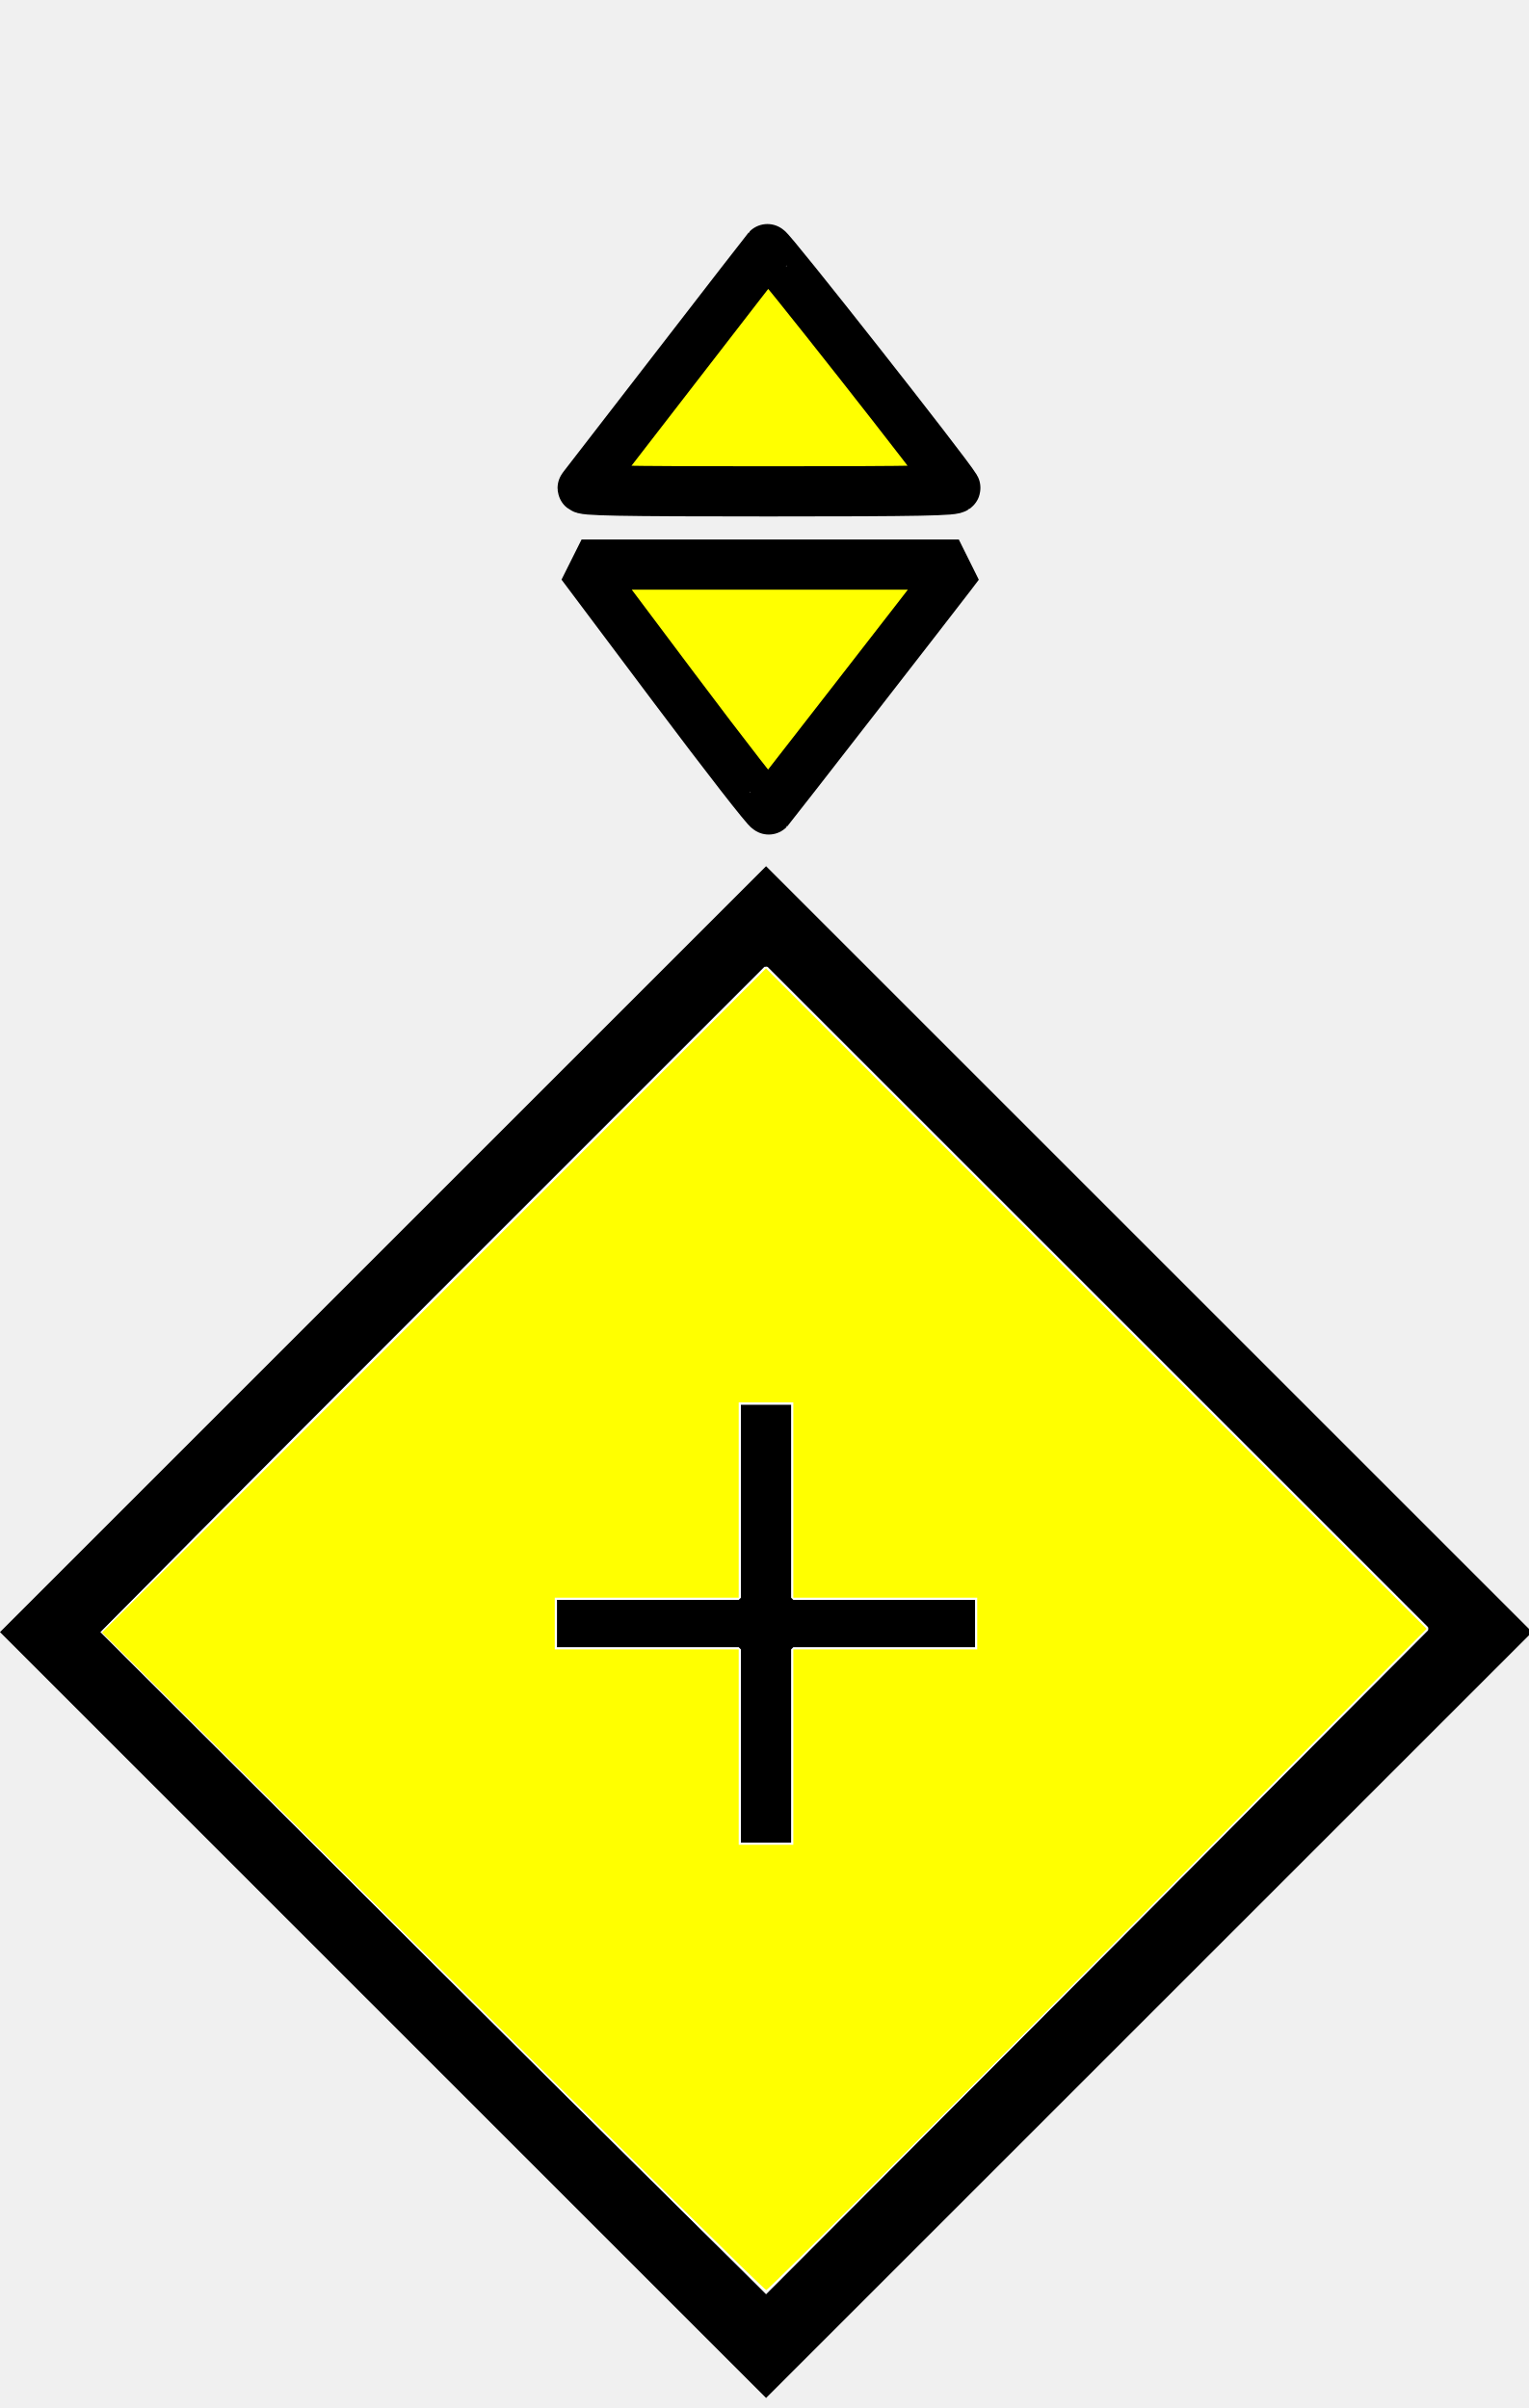
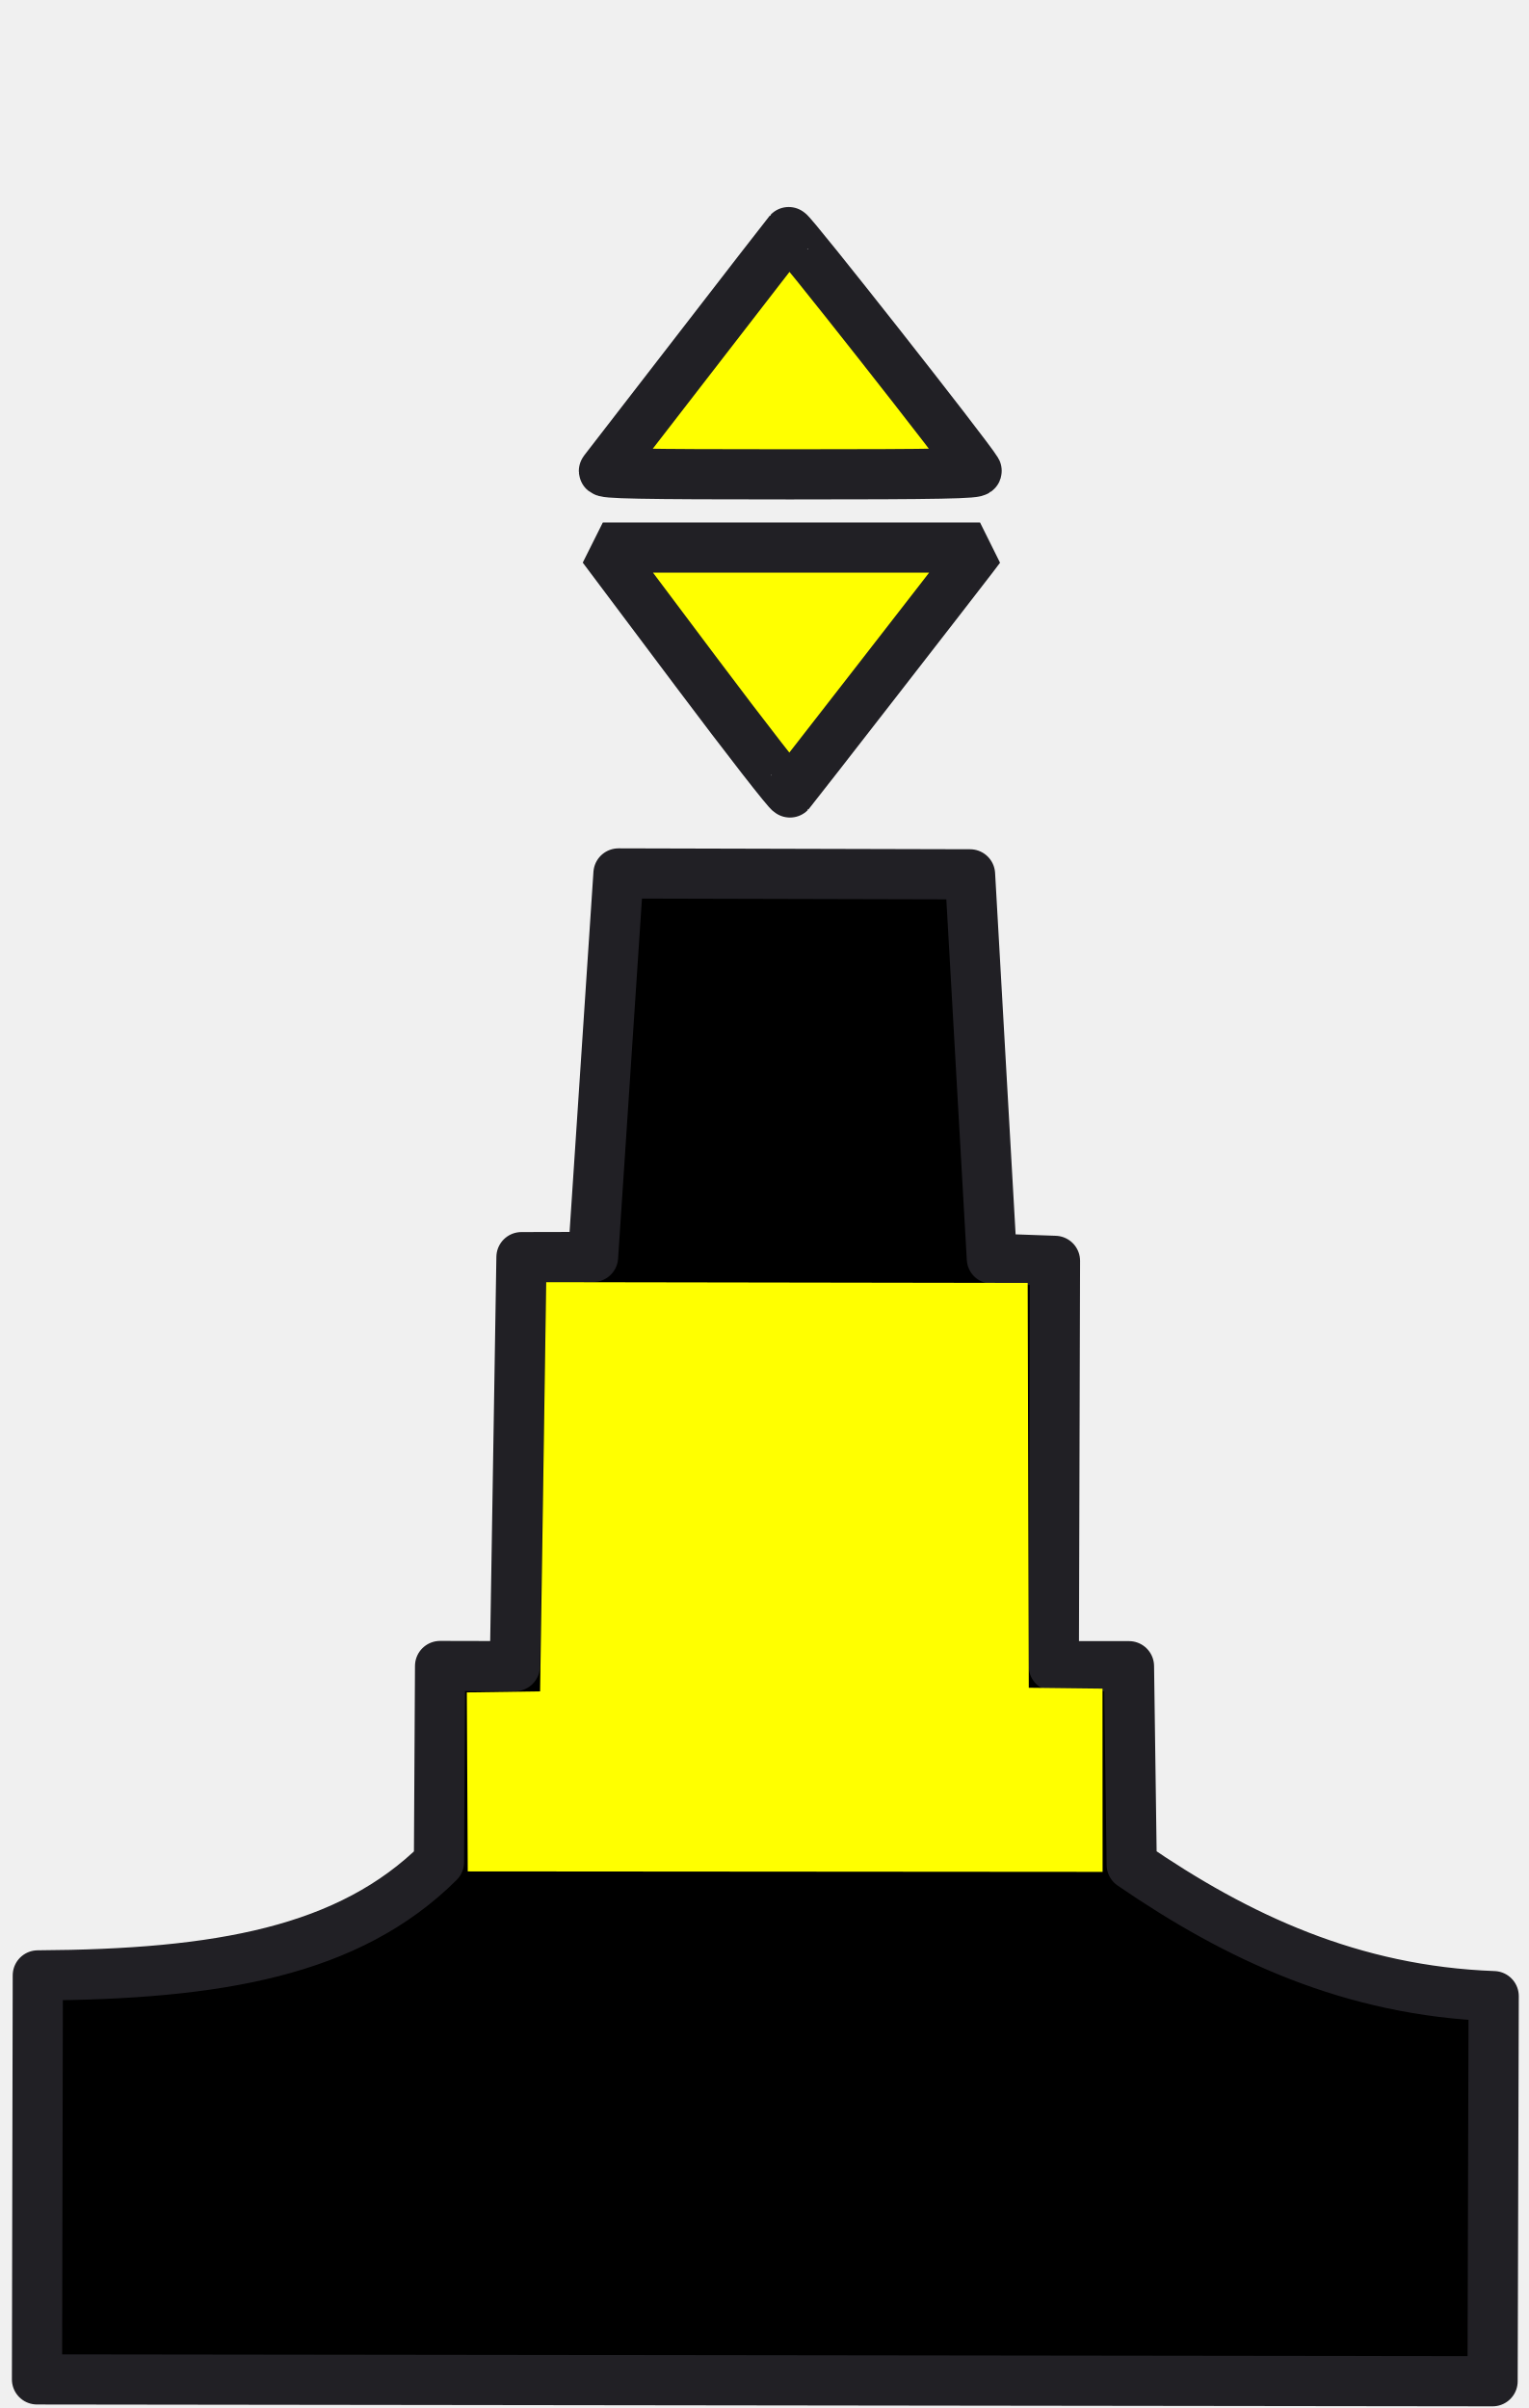
<svg xmlns="http://www.w3.org/2000/svg" version="1.1" x="0px" y="0px" width="45.7px" height="72px" viewBox="0 0 45.7 72" enable-background="new 0 0 45.7 72" xml:space="preserve" id="svg431">
  <defs id="defs435" />
-   <g id="Layer_2">
-     <g id="g419">
-       <path d="M22.9,28.9l19.8,19.8L22.9,68.6L3,48.8L22.9,28.9 M22.9,25.9L0,48.8l22.9,22.9l22.9-22.9L22.9,25.9L22.9,25.9z" id="path417" />
-     </g>
-     <g id="g423">
-       <path d="M23.7,42v5.8h5.5v1.5h-5.5v5.8h-1.6v-5.8h-5.5v-1.5h5.5V42H23.7z" id="path421" />
-     </g>
-   </g>
-   <path style="fill:none;stroke:#ffffff;stroke-width:0.131;stroke-linejoin:bevel" d="M 12.992,58.672 C 7.571,53.269 3.126,48.829 3.115,48.804 3.103,48.779 7.549,44.303 12.995,38.857 l 9.902,-9.902 9.873,9.873 9.873,9.873 -9.83,9.867 c -5.406,5.427 -9.86,9.88 -9.897,9.897 -0.037,0.016 -4.503,-4.39 -9.924,-9.792 z m 10.722,-6.433 v -2.921 h 2.749 2.749 v -0.773 -0.773 h -2.749 -2.749 v -2.921 -2.921 h -0.816 -0.816 v 2.921 2.921 h -2.749 -2.749 v 0.773 0.773 h 2.749 2.749 v 2.921 2.921 h 0.816 0.816 z" id="path554" />
-   <path style="fill:#ffff00;stroke-width:0;stroke-linejoin:bevel" d="m 12.931,58.642 -9.881,-9.829 9.924,-9.929 9.924,-9.929 9.874,9.874 9.874,9.874 -9.824,9.887 c -5.403,5.438 -9.866,9.886 -9.917,9.884 -0.051,-0.002 -4.539,-4.426 -9.973,-9.832 z m 10.783,-6.403 v -2.921 h 2.749 2.749 v -0.773 -0.773 h -2.749 -2.749 v -2.921 -2.921 h -0.816 -0.816 v 2.921 2.921 h -2.749 -2.749 v 0.773 0.773 h 2.749 2.749 v 2.921 2.921 h 0.816 0.816 z" id="path18887" />
-   <path style="fill:#ffff00;stroke-width:1.5;stroke-linejoin:bevel;stroke:#000000;stroke-opacity:1;stroke-dasharray:none" d="m 20.154,20.573 -2.769,-3.692 h 5.638 5.638 l -0.244,0.322 c -0.367,0.484 -5.373,6.928 -5.438,7 -0.031,0.034 -1.302,-1.599 -2.825,-3.63 z" id="path18889" />
-   <path style="fill:#ffff00;stroke-width:1.5;stroke-linejoin:bevel;stroke:#000000;stroke-opacity:1;stroke-dasharray:none" d="m 17.42,14.585 c 0.047,-0.059 1.295,-1.673 2.772,-3.587 1.478,-1.914 2.714,-3.511 2.748,-3.549 0.047,-0.054 5.346,6.678 5.617,7.136 0.051,0.085 -1.089,0.107 -5.58,0.107 -4.503,0 -5.626,-0.022 -5.557,-0.107 z" id="path18891" />
+   <path style="fill:#ffff00;stroke:#212025;stroke-width:1.5;stroke-linejoin:bevel;stroke-dasharray:none;stroke-opacity:1" d="m 20.789,20.065 -2.769,-3.692 h 5.638 5.638 l -0.244,0.322 c -0.367,0.484 -5.373,6.928 -5.438,7 -0.031,0.034 -1.302,-1.599 -2.825,-3.63 z" id="path18889" />
+   <path style="fill:#ffff00;stroke:#212025;stroke-width:1.5;stroke-linejoin:bevel;stroke-dasharray:none;stroke-opacity:1;fill-opacity:1" d="m 18.056,14.076 c 0.047,-0.059 1.295,-1.673 2.772,-3.587 1.478,-1.914 2.714,-3.511 2.748,-3.549 0.047,-0.054 5.346,6.678 5.617,7.136 0.051,0.085 -1.089,0.107 -5.58,0.107 -4.503,0 -5.626,-0.022 -5.557,-0.107 z" id="path18891" />
+   <path style="fill:#000000;fill-opacity:1;stroke:#212025;stroke-width:1.5;stroke-linejoin:round;stroke-dasharray:none;stroke-opacity:1" d="m 18.488,26.116 -0.76,11.468 -2.14,0.005 -0.197,12.23 -2.236,-0.005 -0.033,5.865 C 10.433,58.352 6.521,59.034 1.13,59.065 l -0.024,12.08 43.511,0.055 0.033,-11.515 C 40.407,59.53 36.99,57.928 33.83,55.758 l -0.082,-5.938 -2.247,-0.002 0.035,-12.118 -1.887,-0.067 -0.652,-11.49 z" id="path497" />
+   <path style="fill:#ffff00;fill-opacity:1;stroke:#ffff00;stroke-width:1.64;stroke-linecap:round;stroke-linejoin:miter;stroke-dasharray:none;stroke-opacity:1" d="m 14.798,55.136 -0.019,-3.724 2.174,-0.031 0.182,-12.222 12.767,0.02 0.033,12.096 2.202,0.026 0.002,3.848 z" id="path4369" />
</svg>
